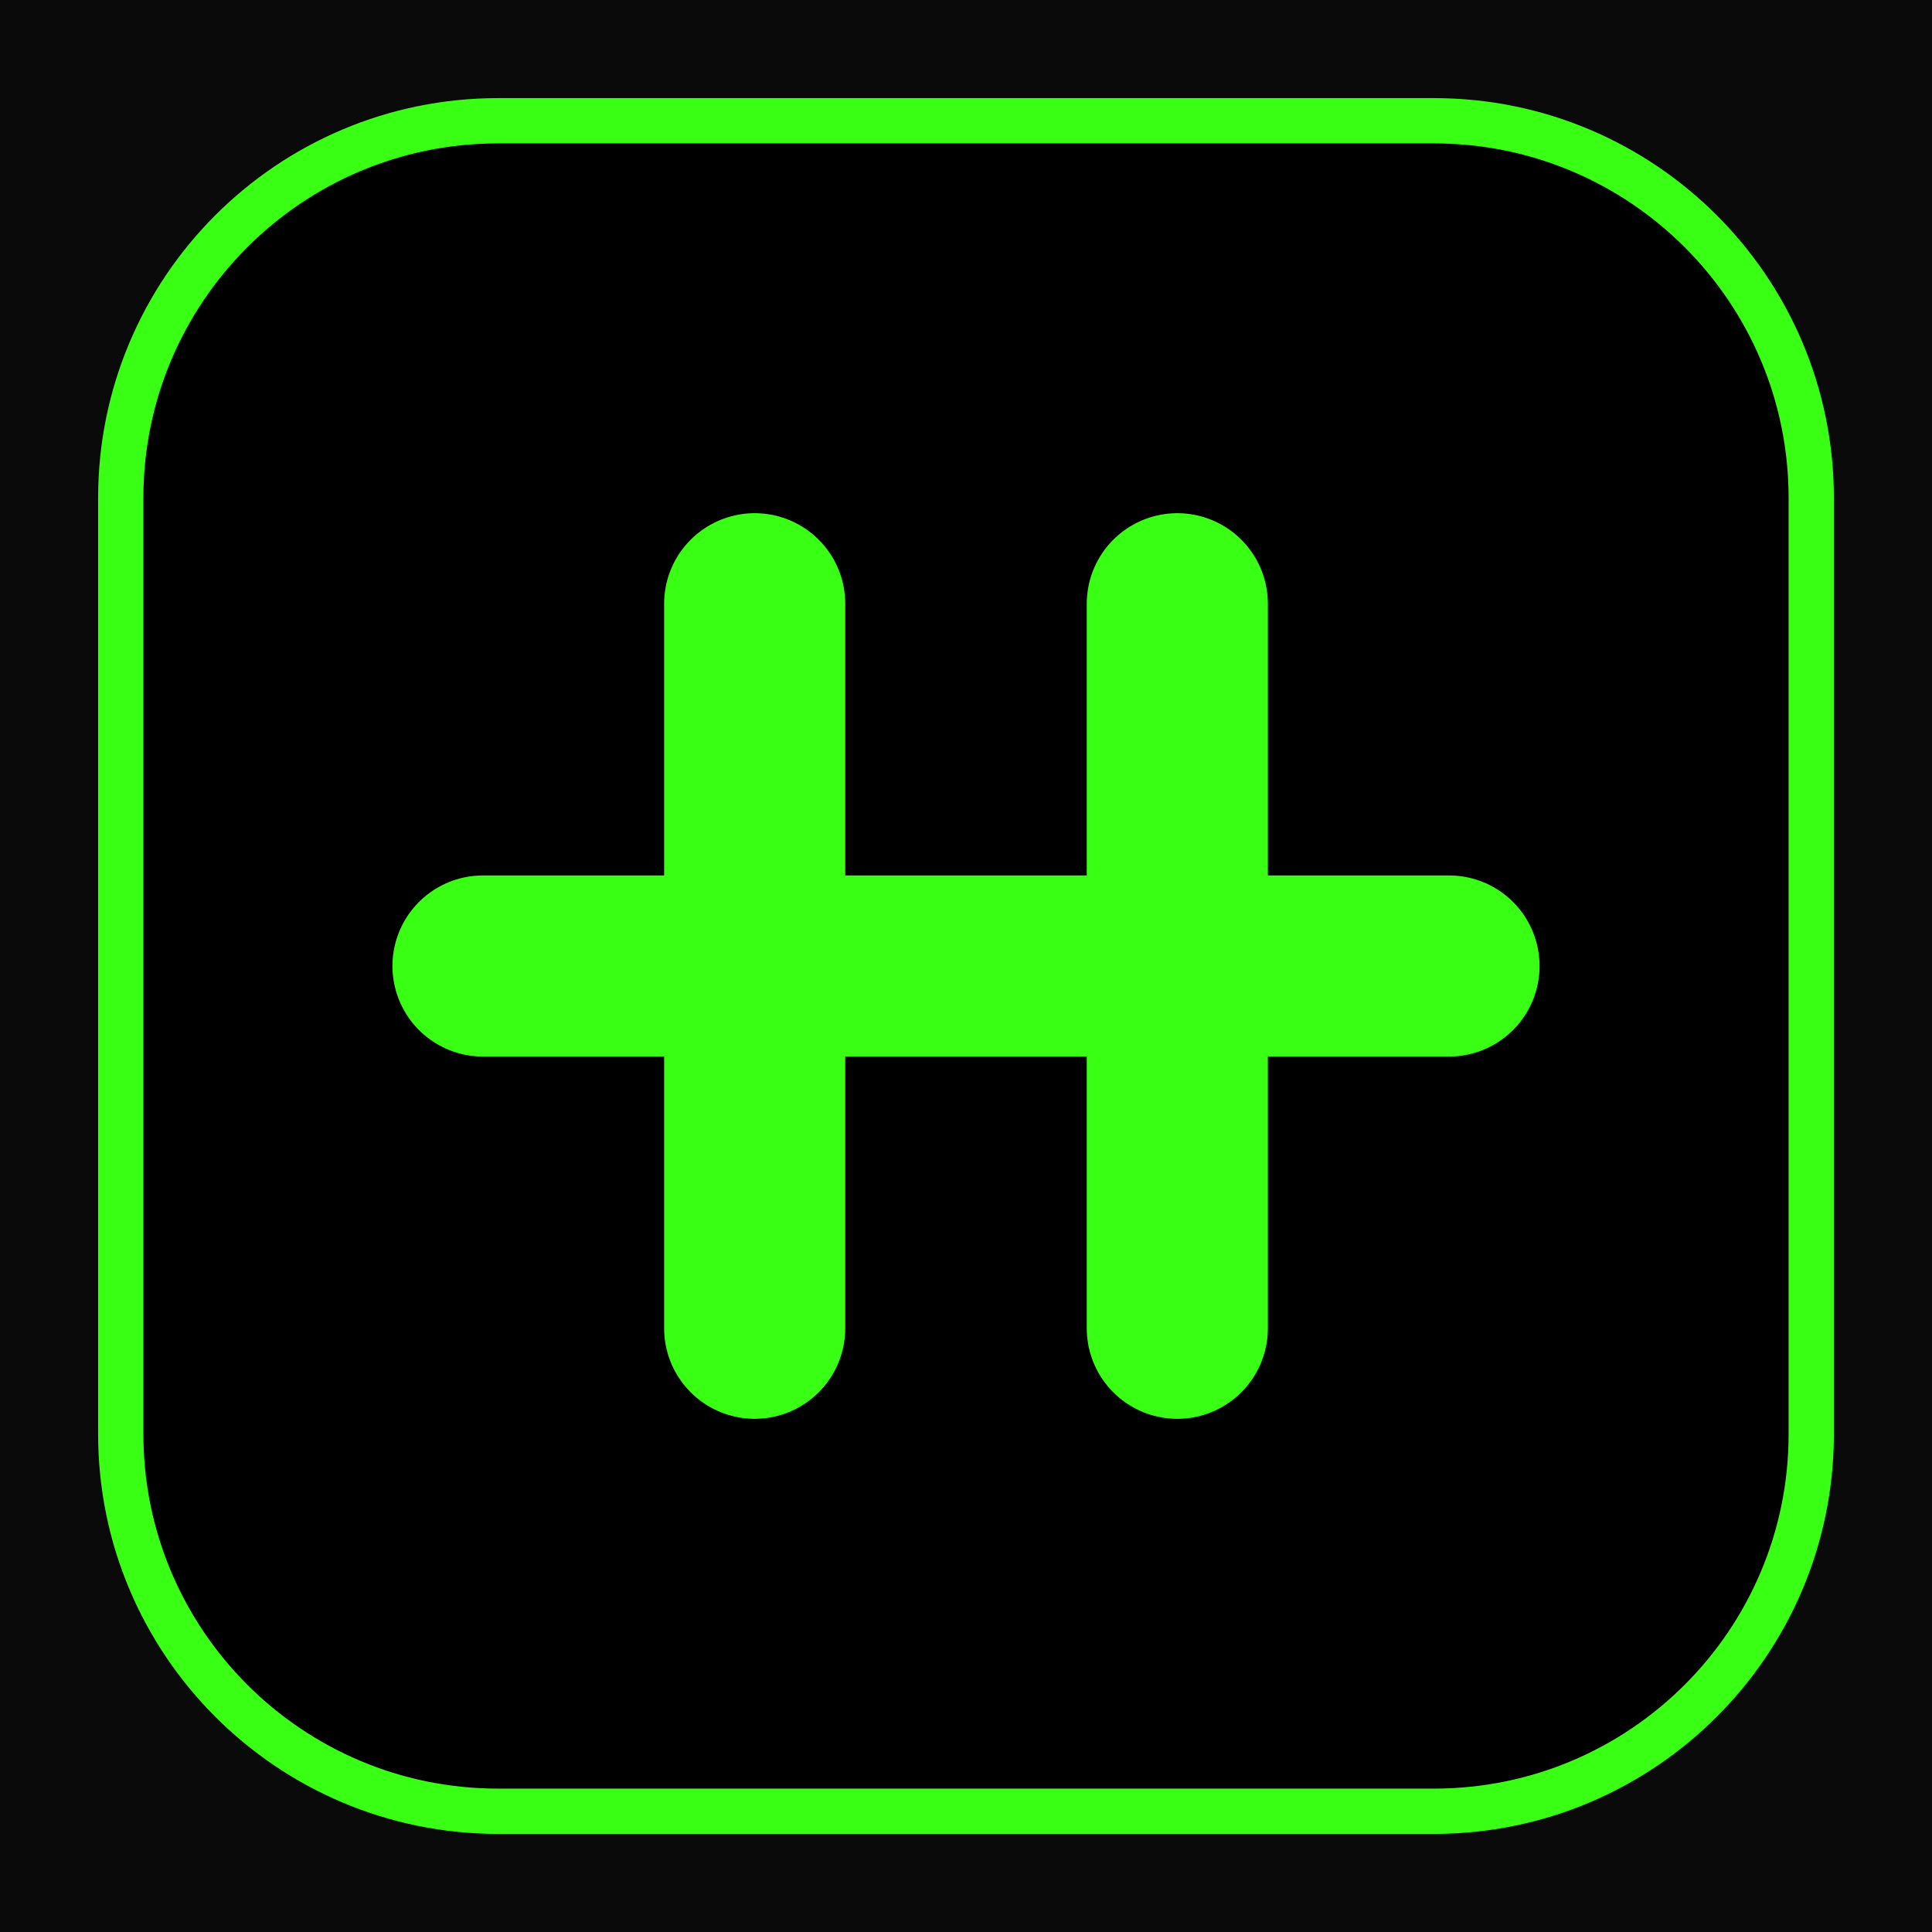
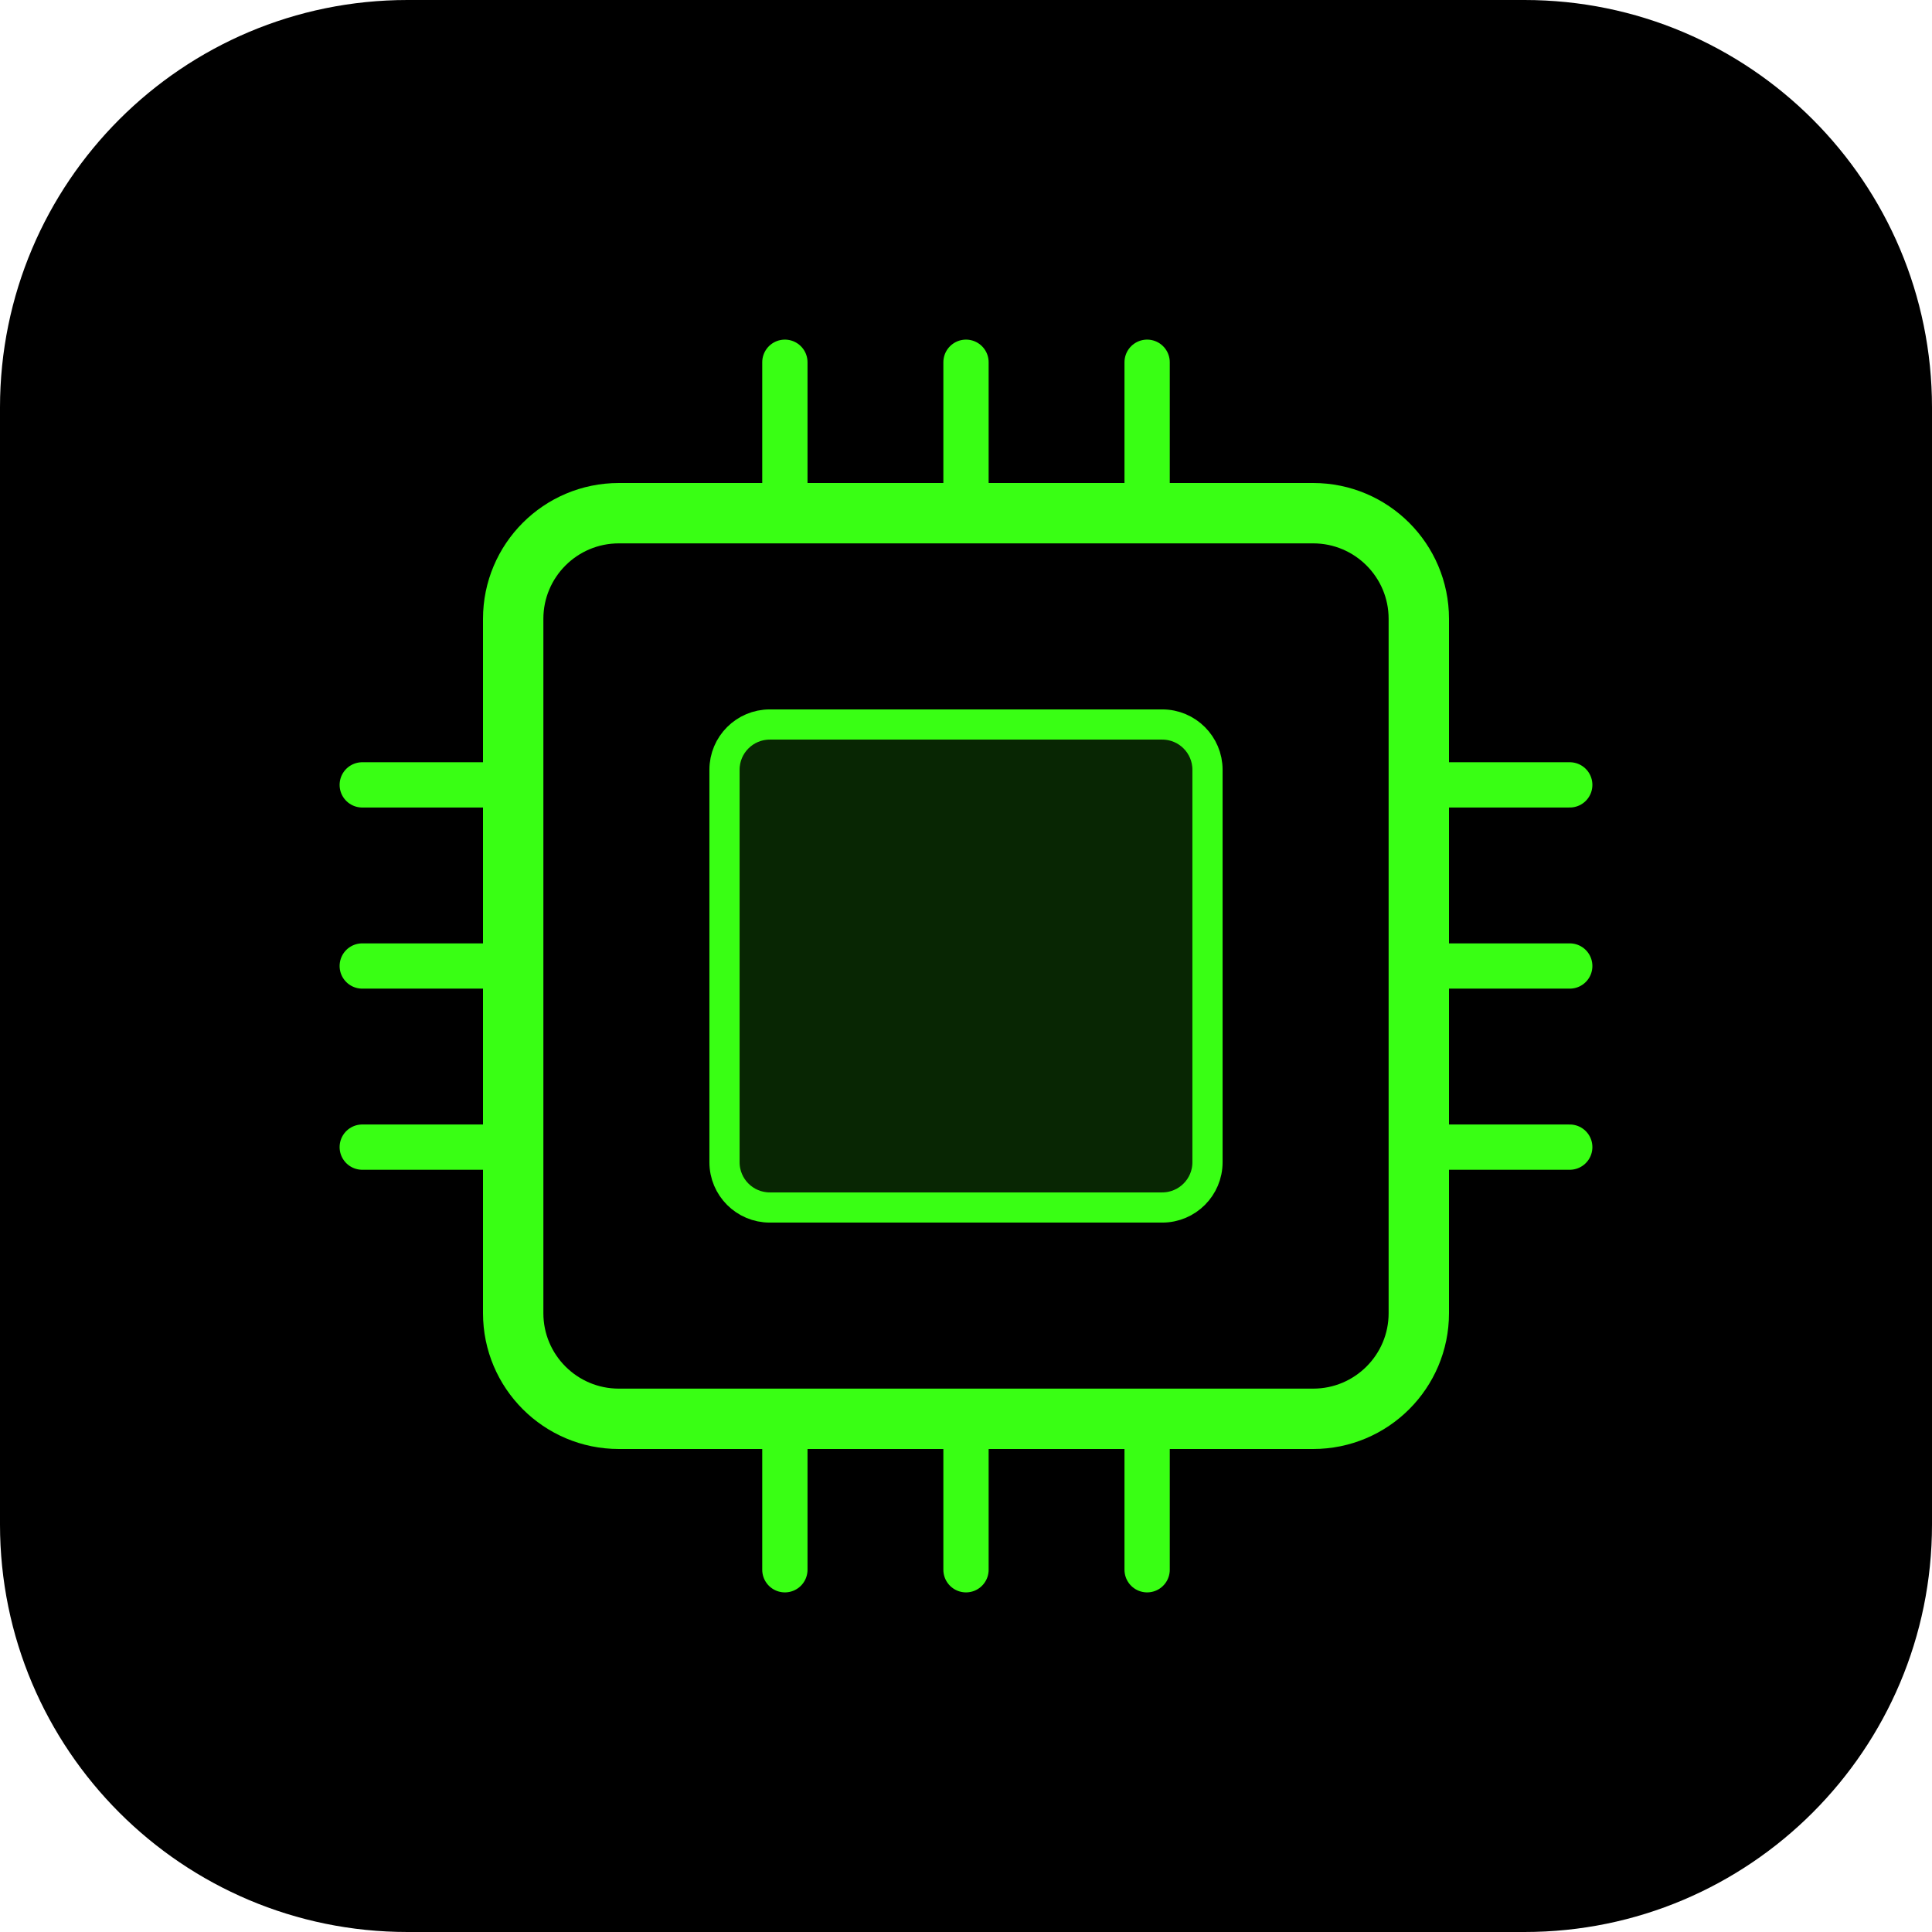
<svg xmlns="http://www.w3.org/2000/svg" width="512" height="512" viewBox="0 0 512 512">
-   <rect width="100%" height="100%" fill="#0a0a0a" />
-   <rect x="32" y="32" width="448" height="448" rx="100" fill="#000000" stroke="#39ff14" stroke-width="12" />
-   <path d="M128 256 H384 M200 160 V352 M312 160 V352" stroke="#39ff14" stroke-width="48" stroke-linecap="round" stroke-linejoin="round" />
+   <rect width="512" height="512" rx="108" fill="#000000" />
+   <rect x="136" y="136" width="240" height="240" rx="28" fill="none" stroke="#39ff14" stroke-width="16" />
+   <rect x="192" y="192" width="128" height="128" rx="12" fill="#39ff14" opacity="0.15" />
+   <rect x="192" y="192" width="128" height="128" rx="12" fill="none" stroke="#39ff14" stroke-width="8" />
+   <line x1="208" y1="96" x2="208" y2="136" stroke="#39ff14" stroke-width="12" stroke-linecap="round" />
+   <line x1="256" y1="96" x2="256" y2="136" stroke="#39ff14" stroke-width="12" stroke-linecap="round" />
+   <line x1="304" y1="96" x2="304" y2="136" stroke="#39ff14" stroke-width="12" stroke-linecap="round" />
+   <line x1="208" y1="376" x2="208" y2="416" stroke="#39ff14" stroke-width="12" stroke-linecap="round" />
+   <line x1="256" y1="376" x2="256" y2="416" stroke="#39ff14" stroke-width="12" stroke-linecap="round" />
+   <line x1="304" y1="376" x2="304" y2="416" stroke="#39ff14" stroke-width="12" stroke-linecap="round" />
+   <line x1="96" y1="208" x2="136" y2="208" stroke="#39ff14" stroke-width="12" stroke-linecap="round" />
+   <line x1="96" y1="256" x2="136" y2="256" stroke="#39ff14" stroke-width="12" stroke-linecap="round" />
+   <line x1="96" y1="304" x2="136" y2="304" stroke="#39ff14" stroke-width="12" stroke-linecap="round" />
+   <line x1="376" y1="208" x2="416" y2="208" stroke="#39ff14" stroke-width="12" stroke-linecap="round" />
+   <line x1="376" y1="256" x2="416" y2="256" stroke="#39ff14" stroke-width="12" stroke-linecap="round" />
+   <line x1="376" y1="304" x2="416" y2="304" stroke="#39ff14" stroke-width="12" stroke-linecap="round" />
</svg>
